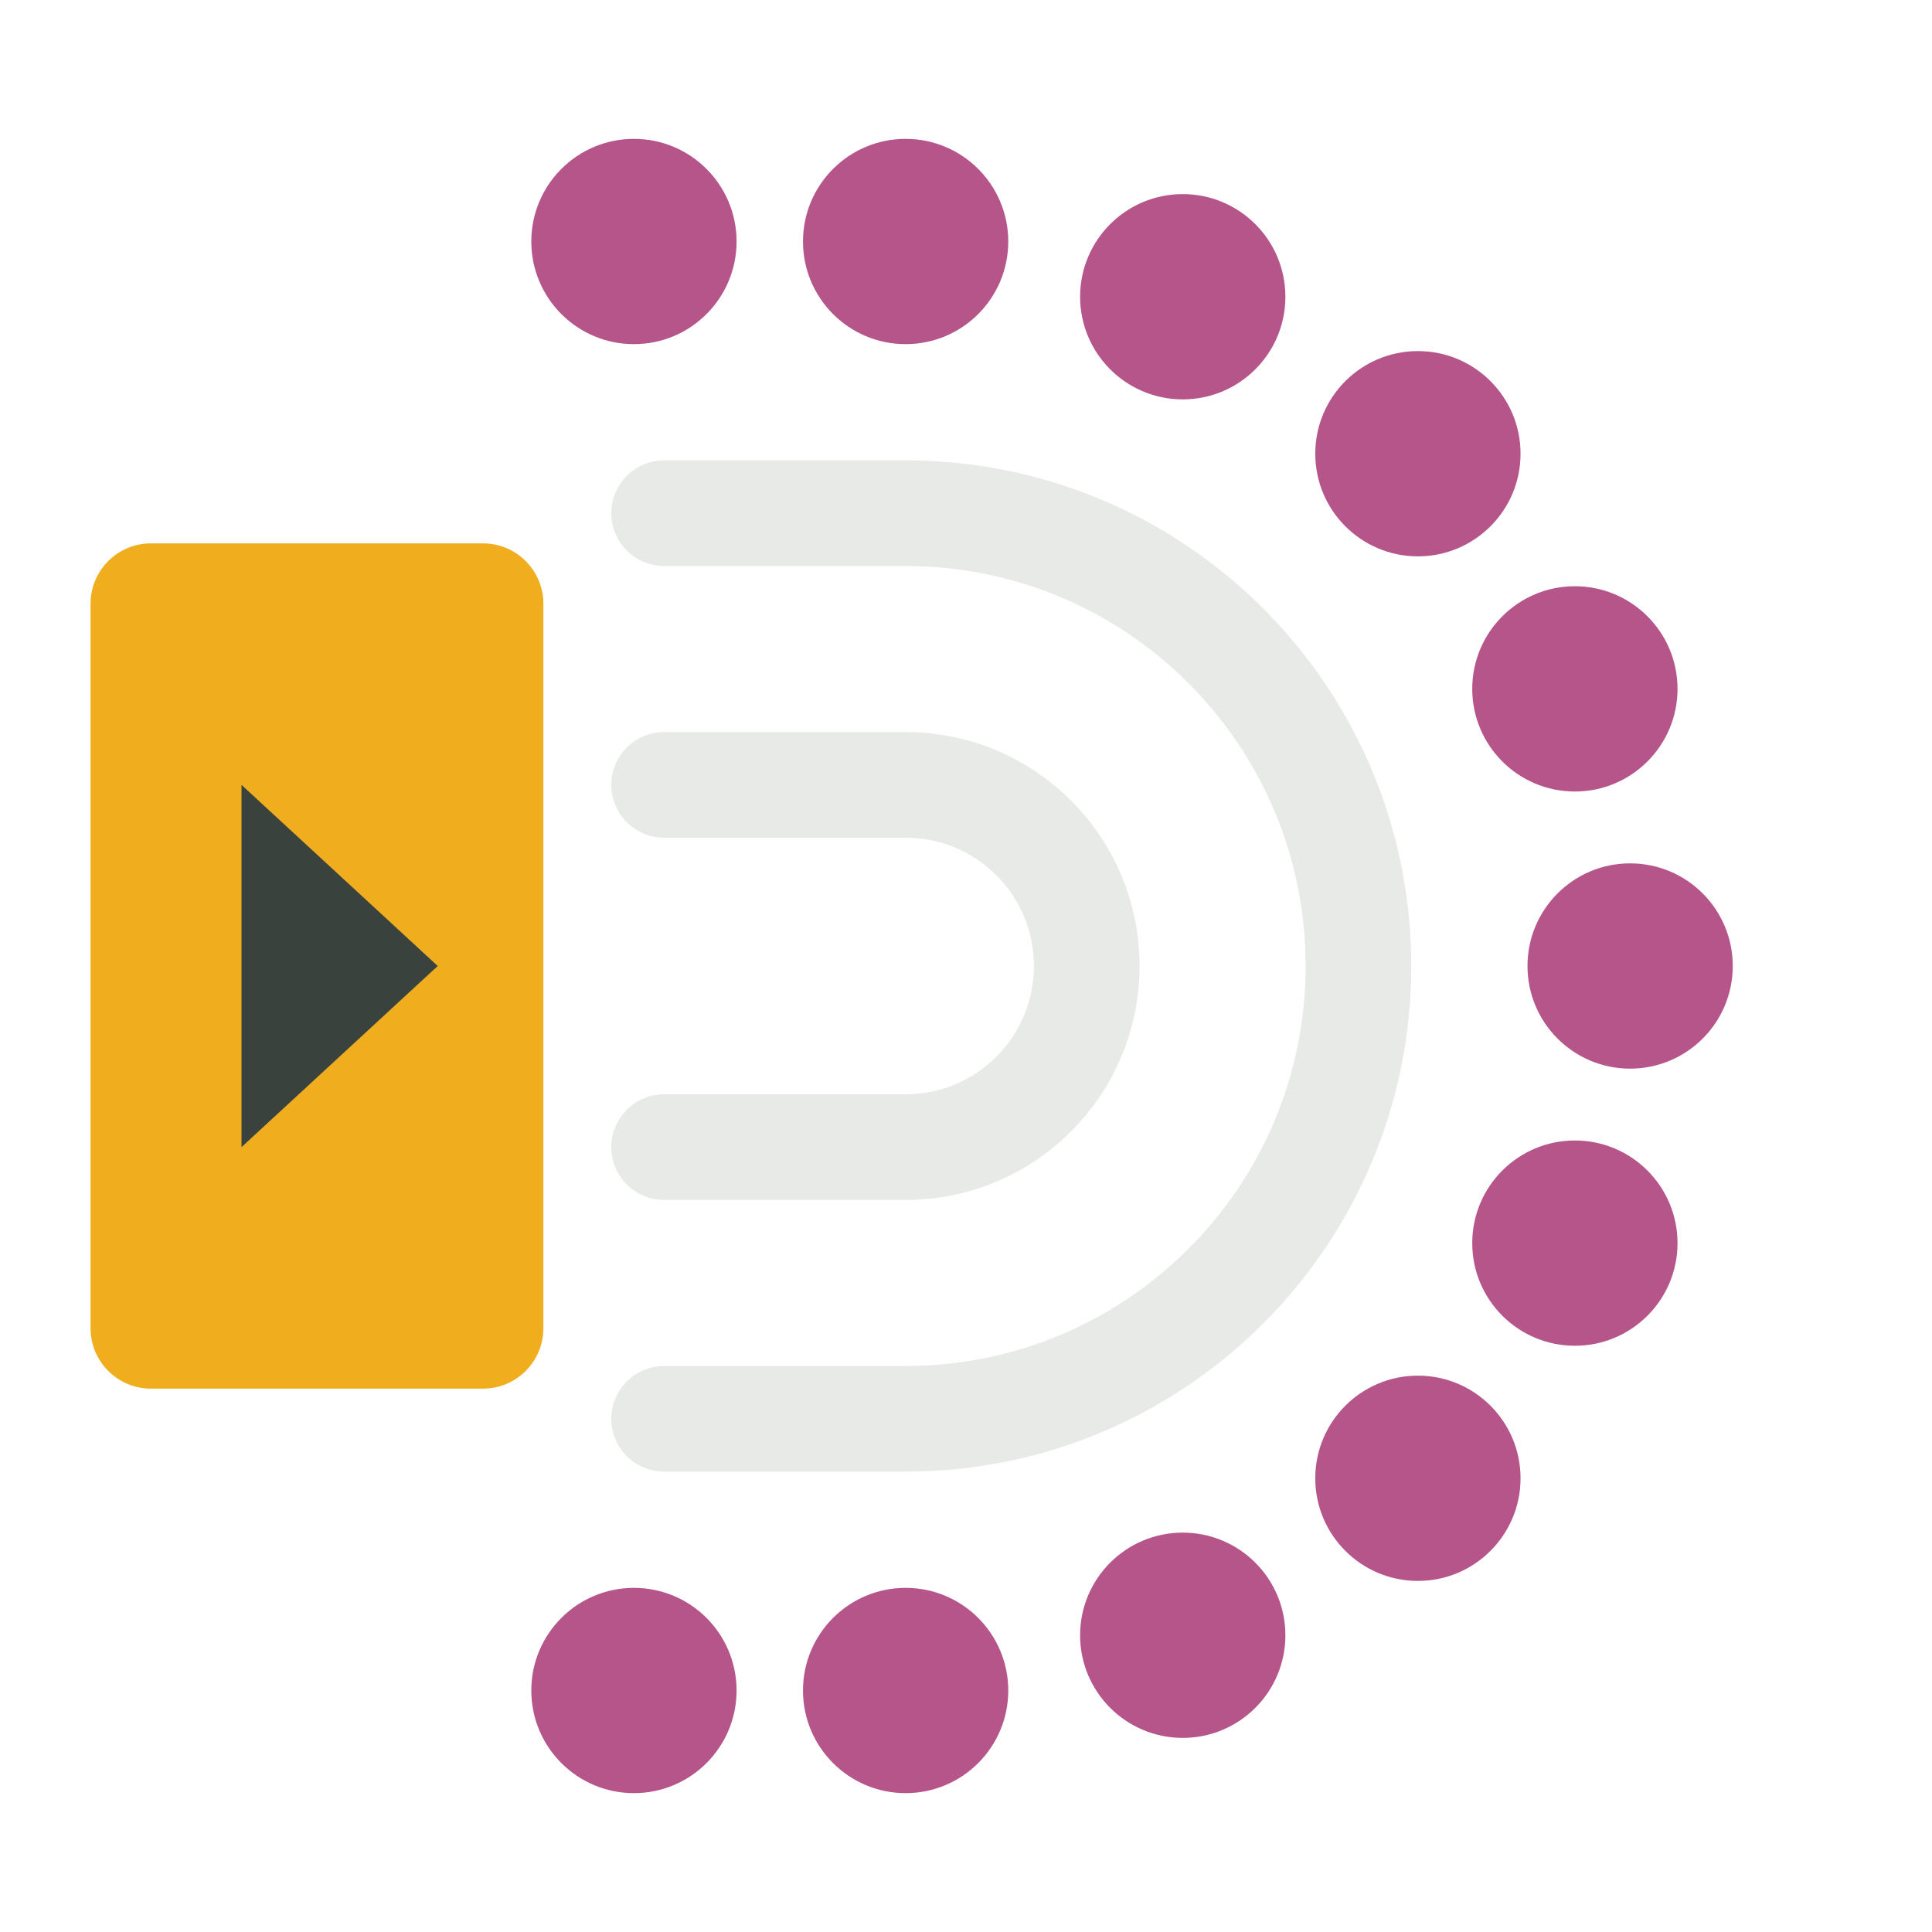
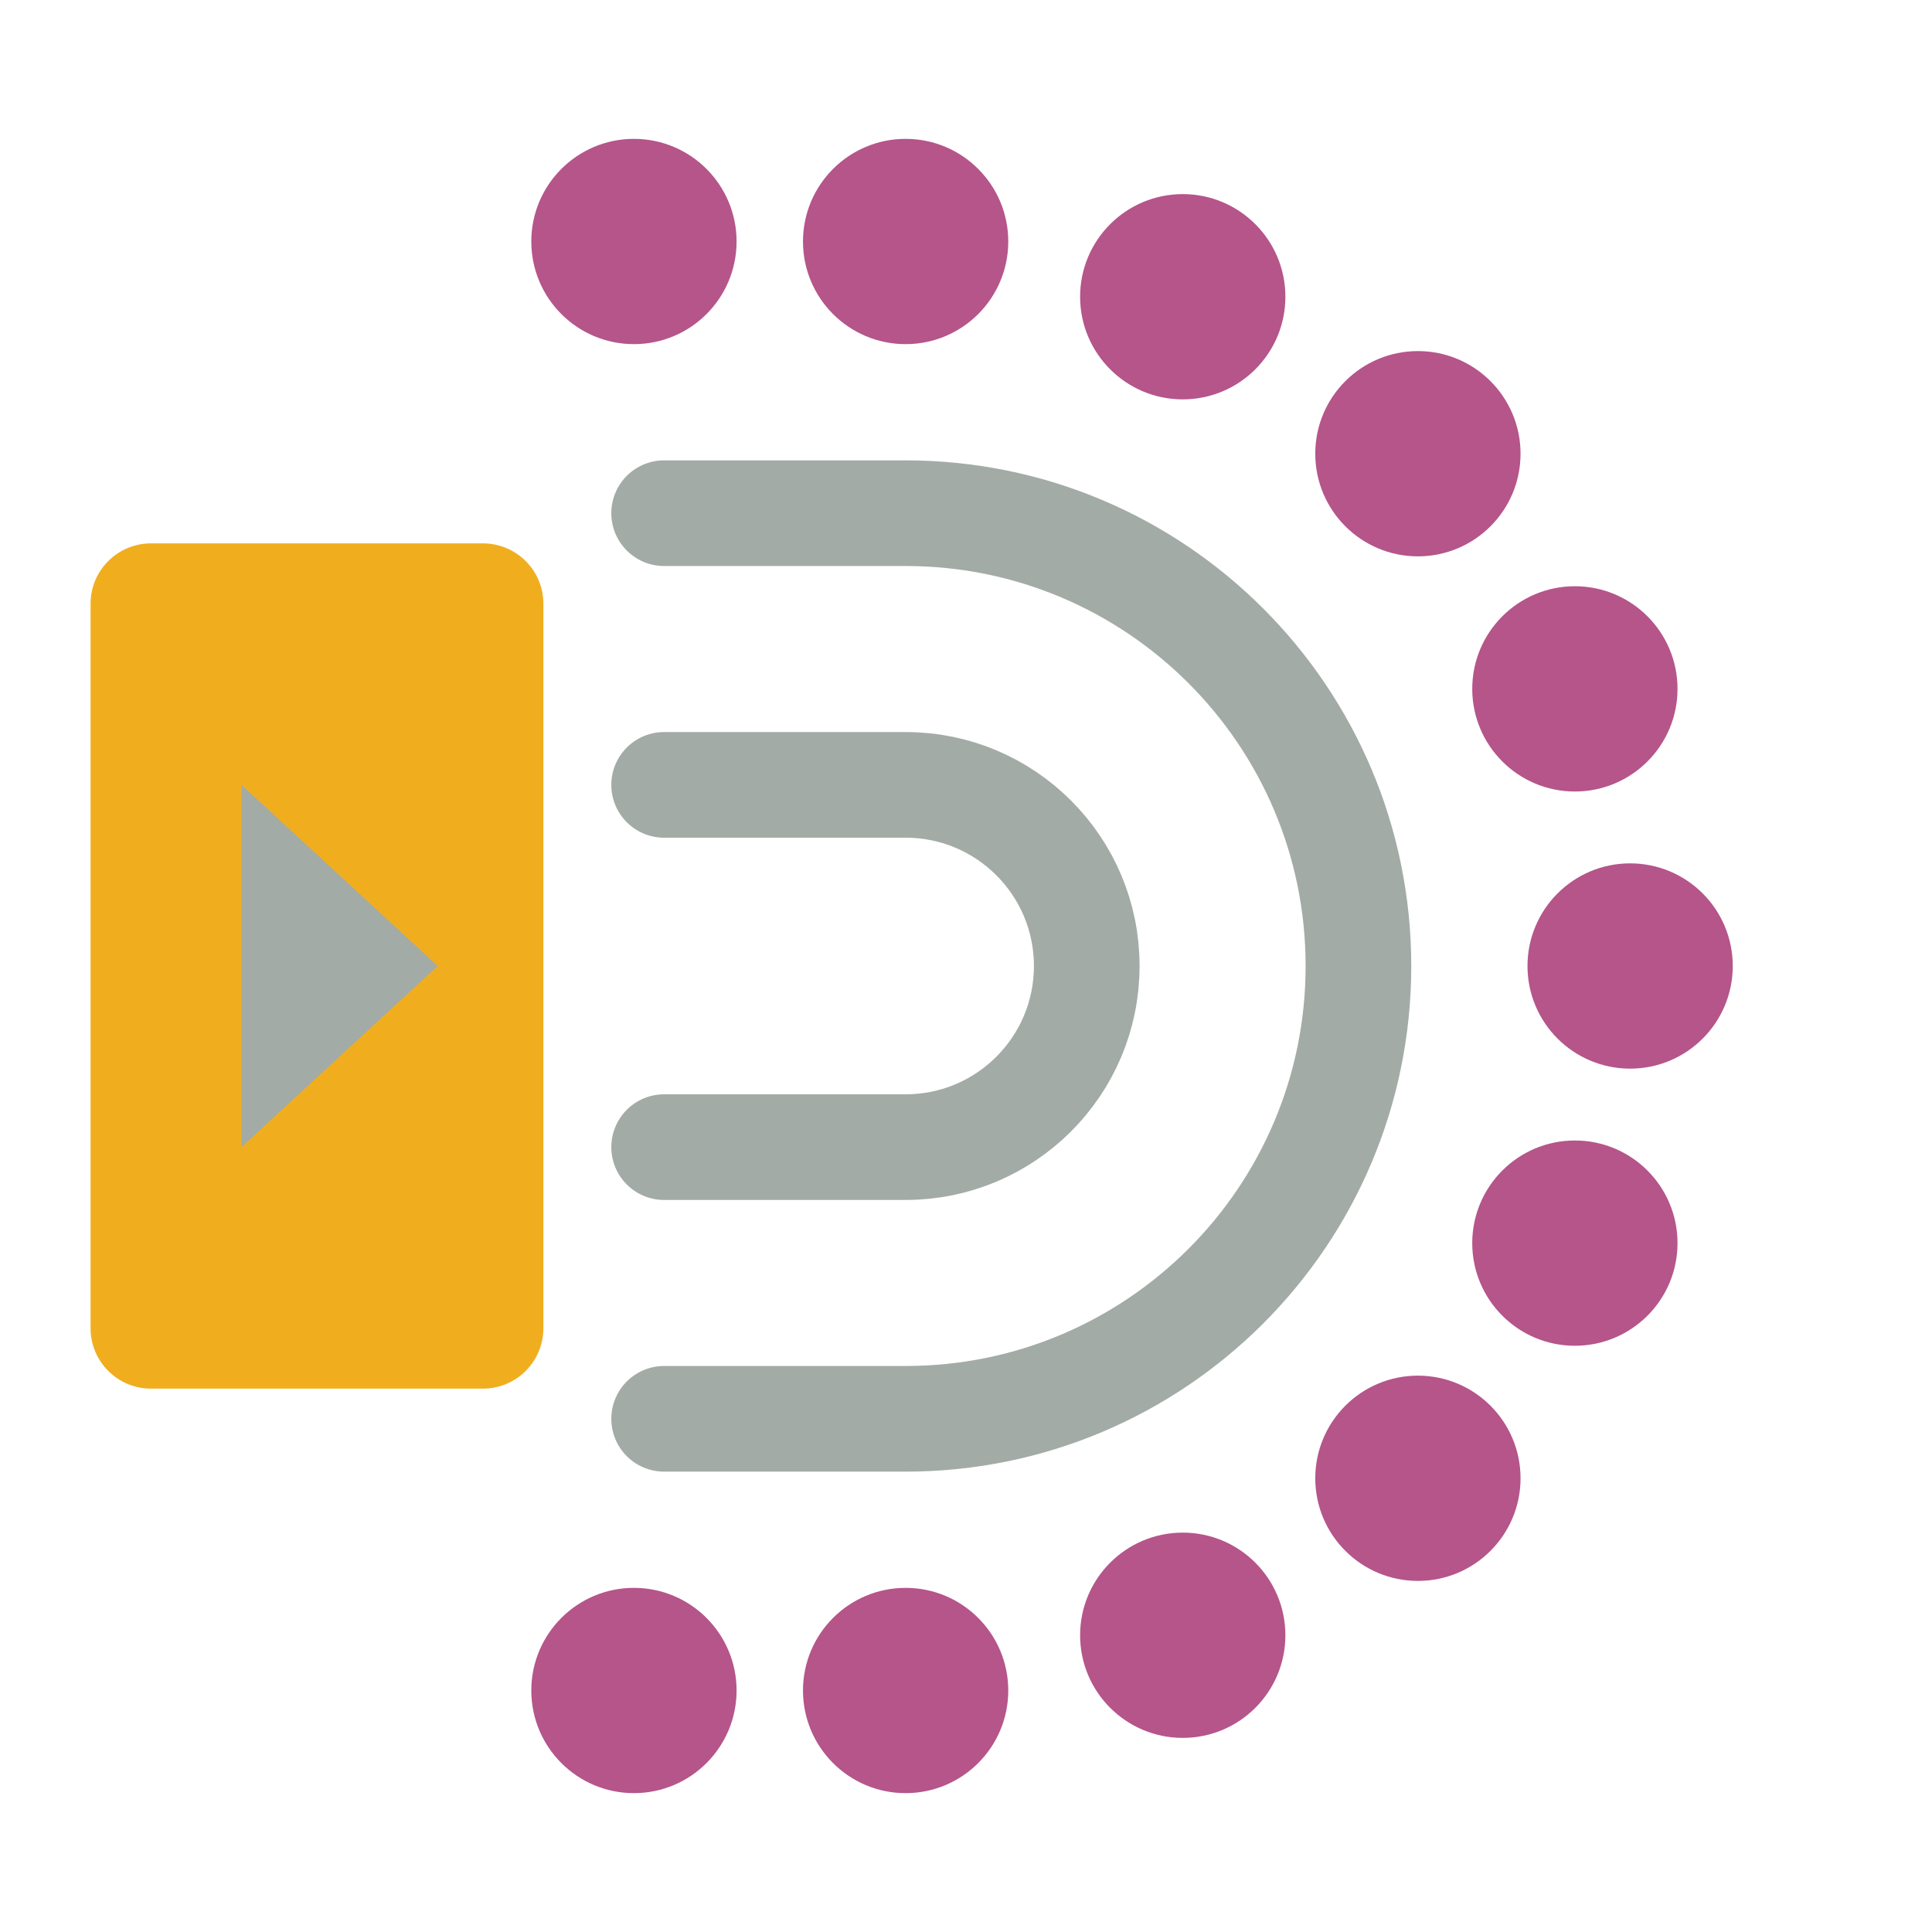
<svg xmlns="http://www.w3.org/2000/svg" viewBox="0 0 64 64">
  <circle cx="21" cy="8" r="3.4" fill="#B5558A" />
  <circle cx="30" cy="8" r="3.4" fill="#B5558A" />
  <circle cx="39.18" cy="9.83" r="3.4" fill="#B5558A" />
  <circle cx="46.97" cy="15.03" r="3.4" fill="#B5558A" />
  <circle cx="52.17" cy="22.82" r="3.4" fill="#B5558A" />
  <circle cx="54" cy="32" r="3.4" fill="#B5558A" />
  <circle cx="52.17" cy="41.18" r="3.4" fill="#B5558A" />
  <circle cx="46.97" cy="48.97" r="3.4" fill="#B5558A" />
  <circle cx="39.18" cy="54.17" r="3.4" fill="#B5558A" />
  <circle cx="30" cy="56" r="3.4" fill="#B5558A" />
  <circle cx="21" cy="56" r="3.4" fill="#B5558A" />
-   <path d="M22 17h8a15 15 0 0 1 0 30h-8M22 26h8a6 6 0 0 1 0 12h-8" fill="none" stroke="#E7EAE6" stroke-width="3.5" stroke-linecap="round" stroke-linejoin="round" />
+   <path d="M22 17h8a15 15 0 0 1 0 30h-8M22 26h8a6 6 0 0 1 0 12h-8" fill="none" stroke="#A3ABA6" stroke-width="3.5" stroke-linecap="round" stroke-linejoin="round" />
  <rect x="3" y="18" width="15" height="28" rx="2" fill="#F0AE1F" />
-   <path d="M8 26l6.5 6-6.5 6z" fill="#3A423E" />
+   <path d="M8 26l6.5 6-6.5 6z" fill="#A3ABA6" />
</svg>
